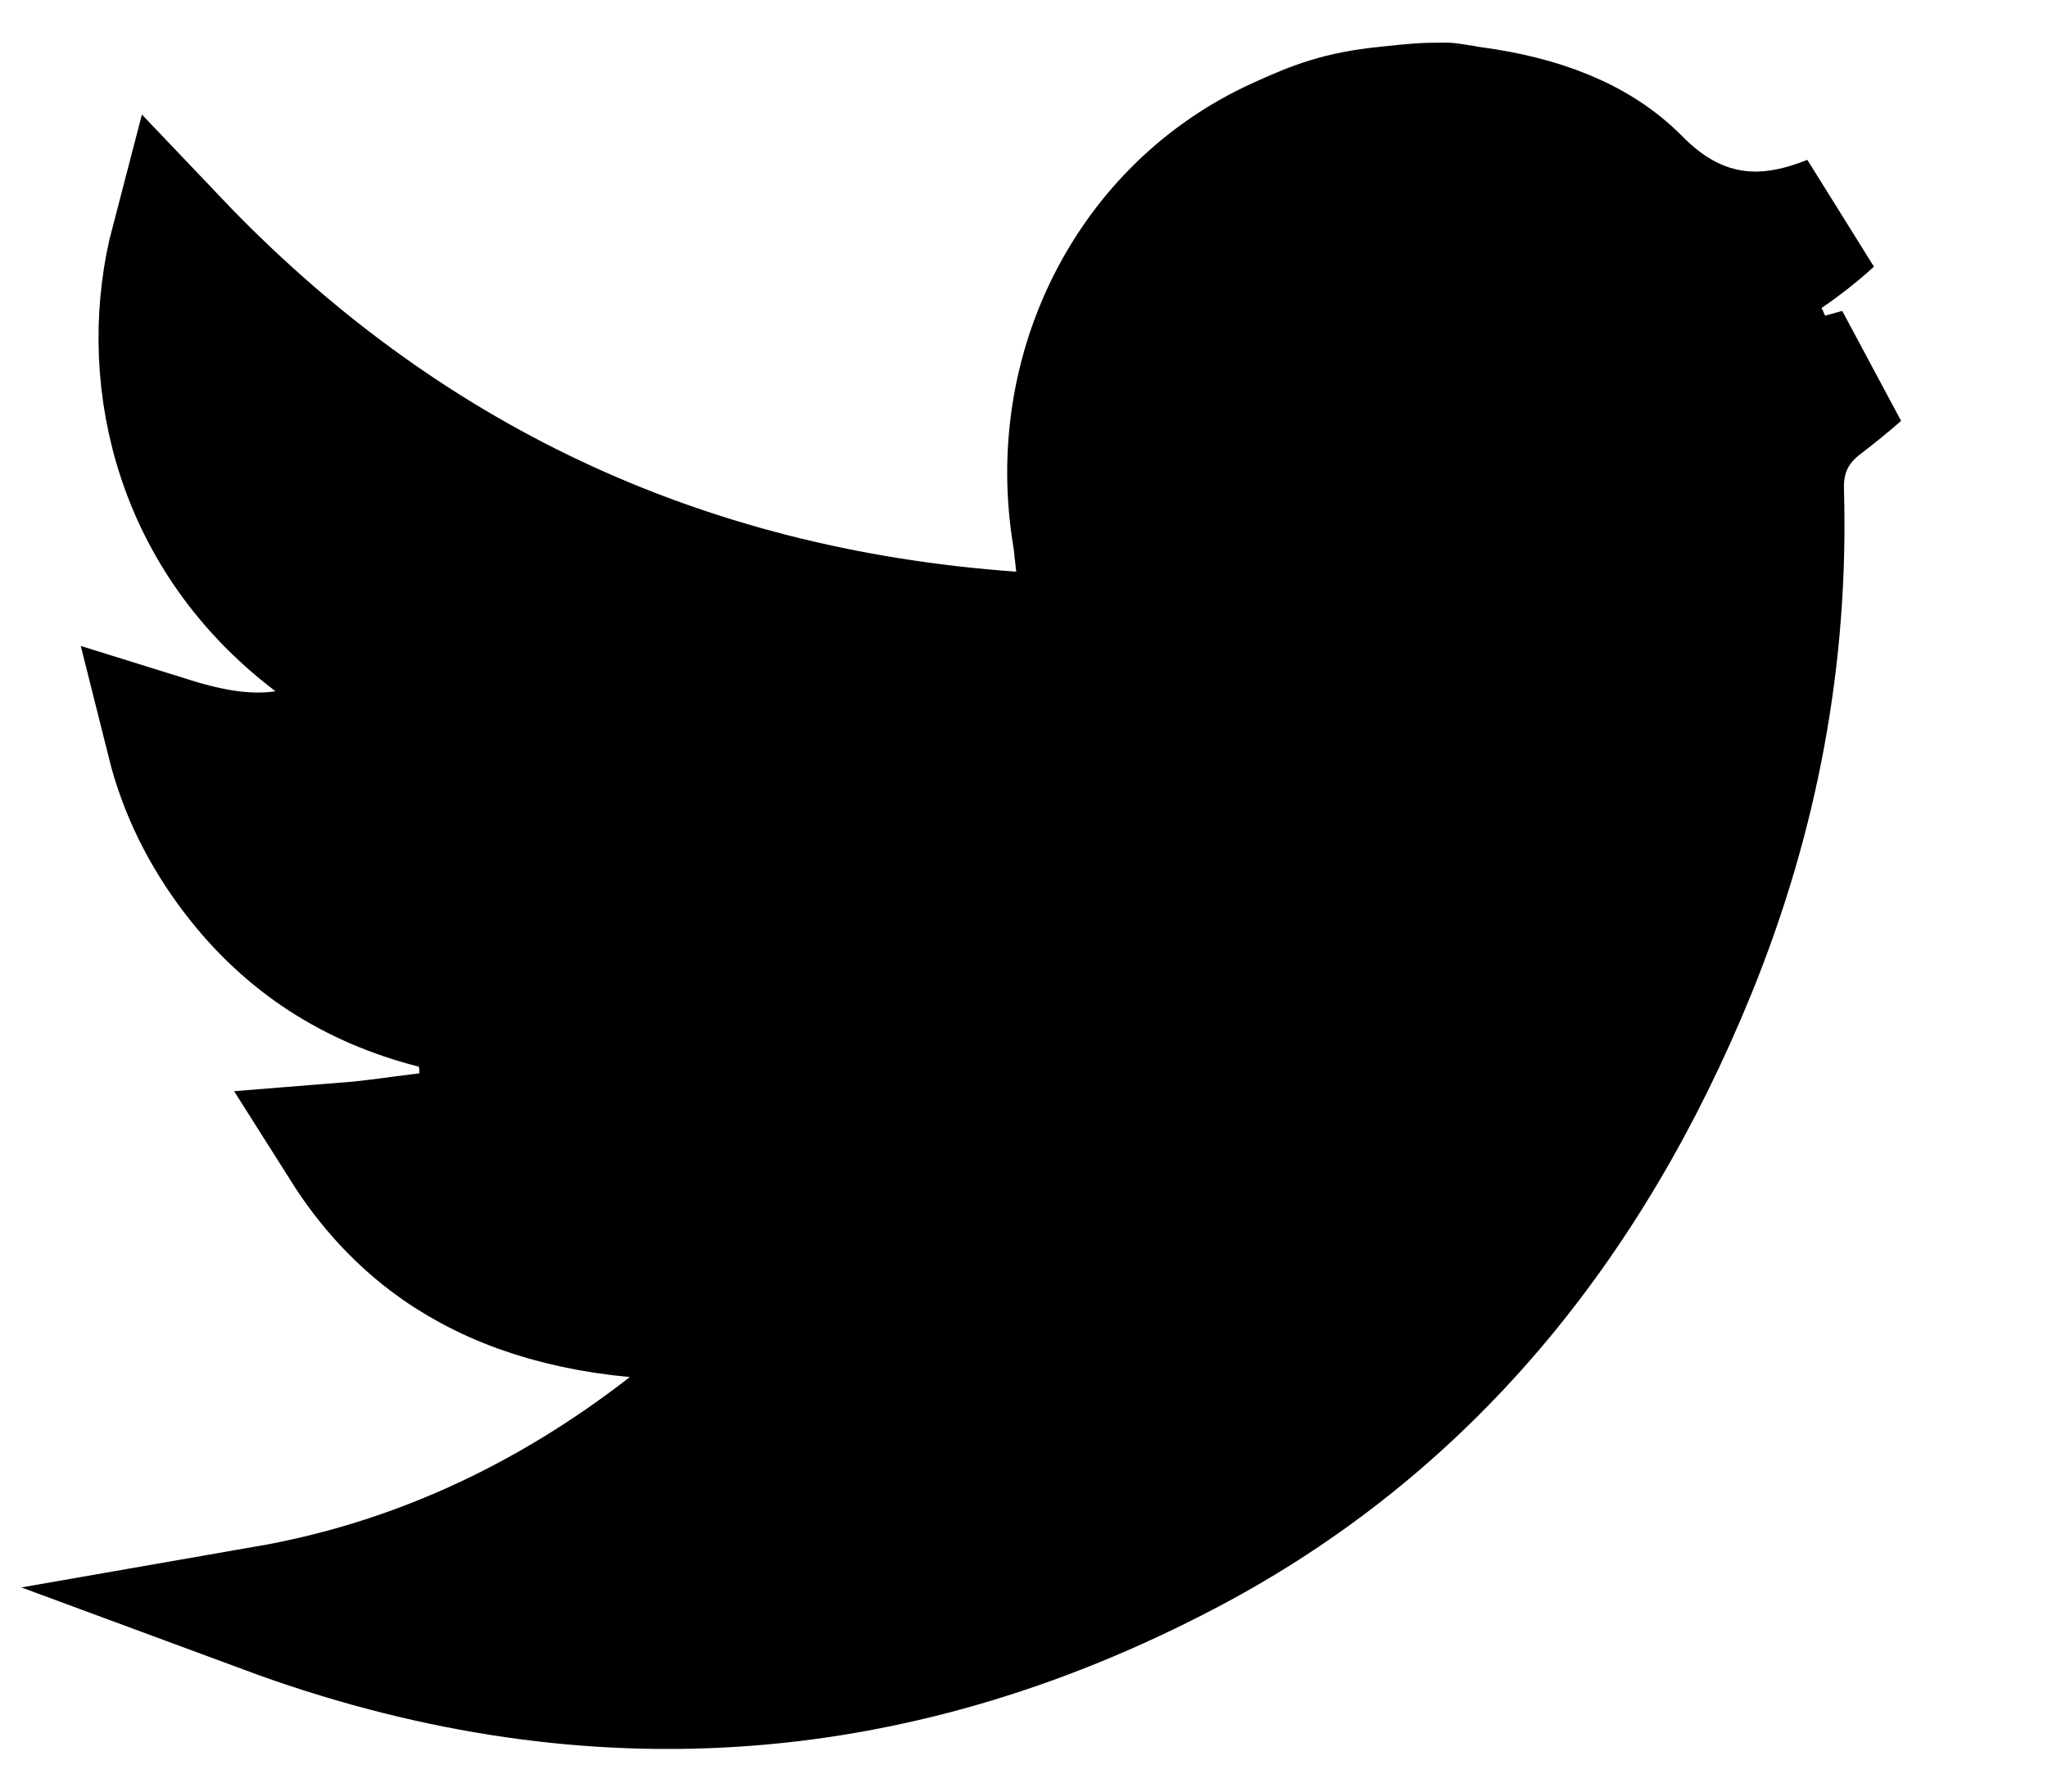
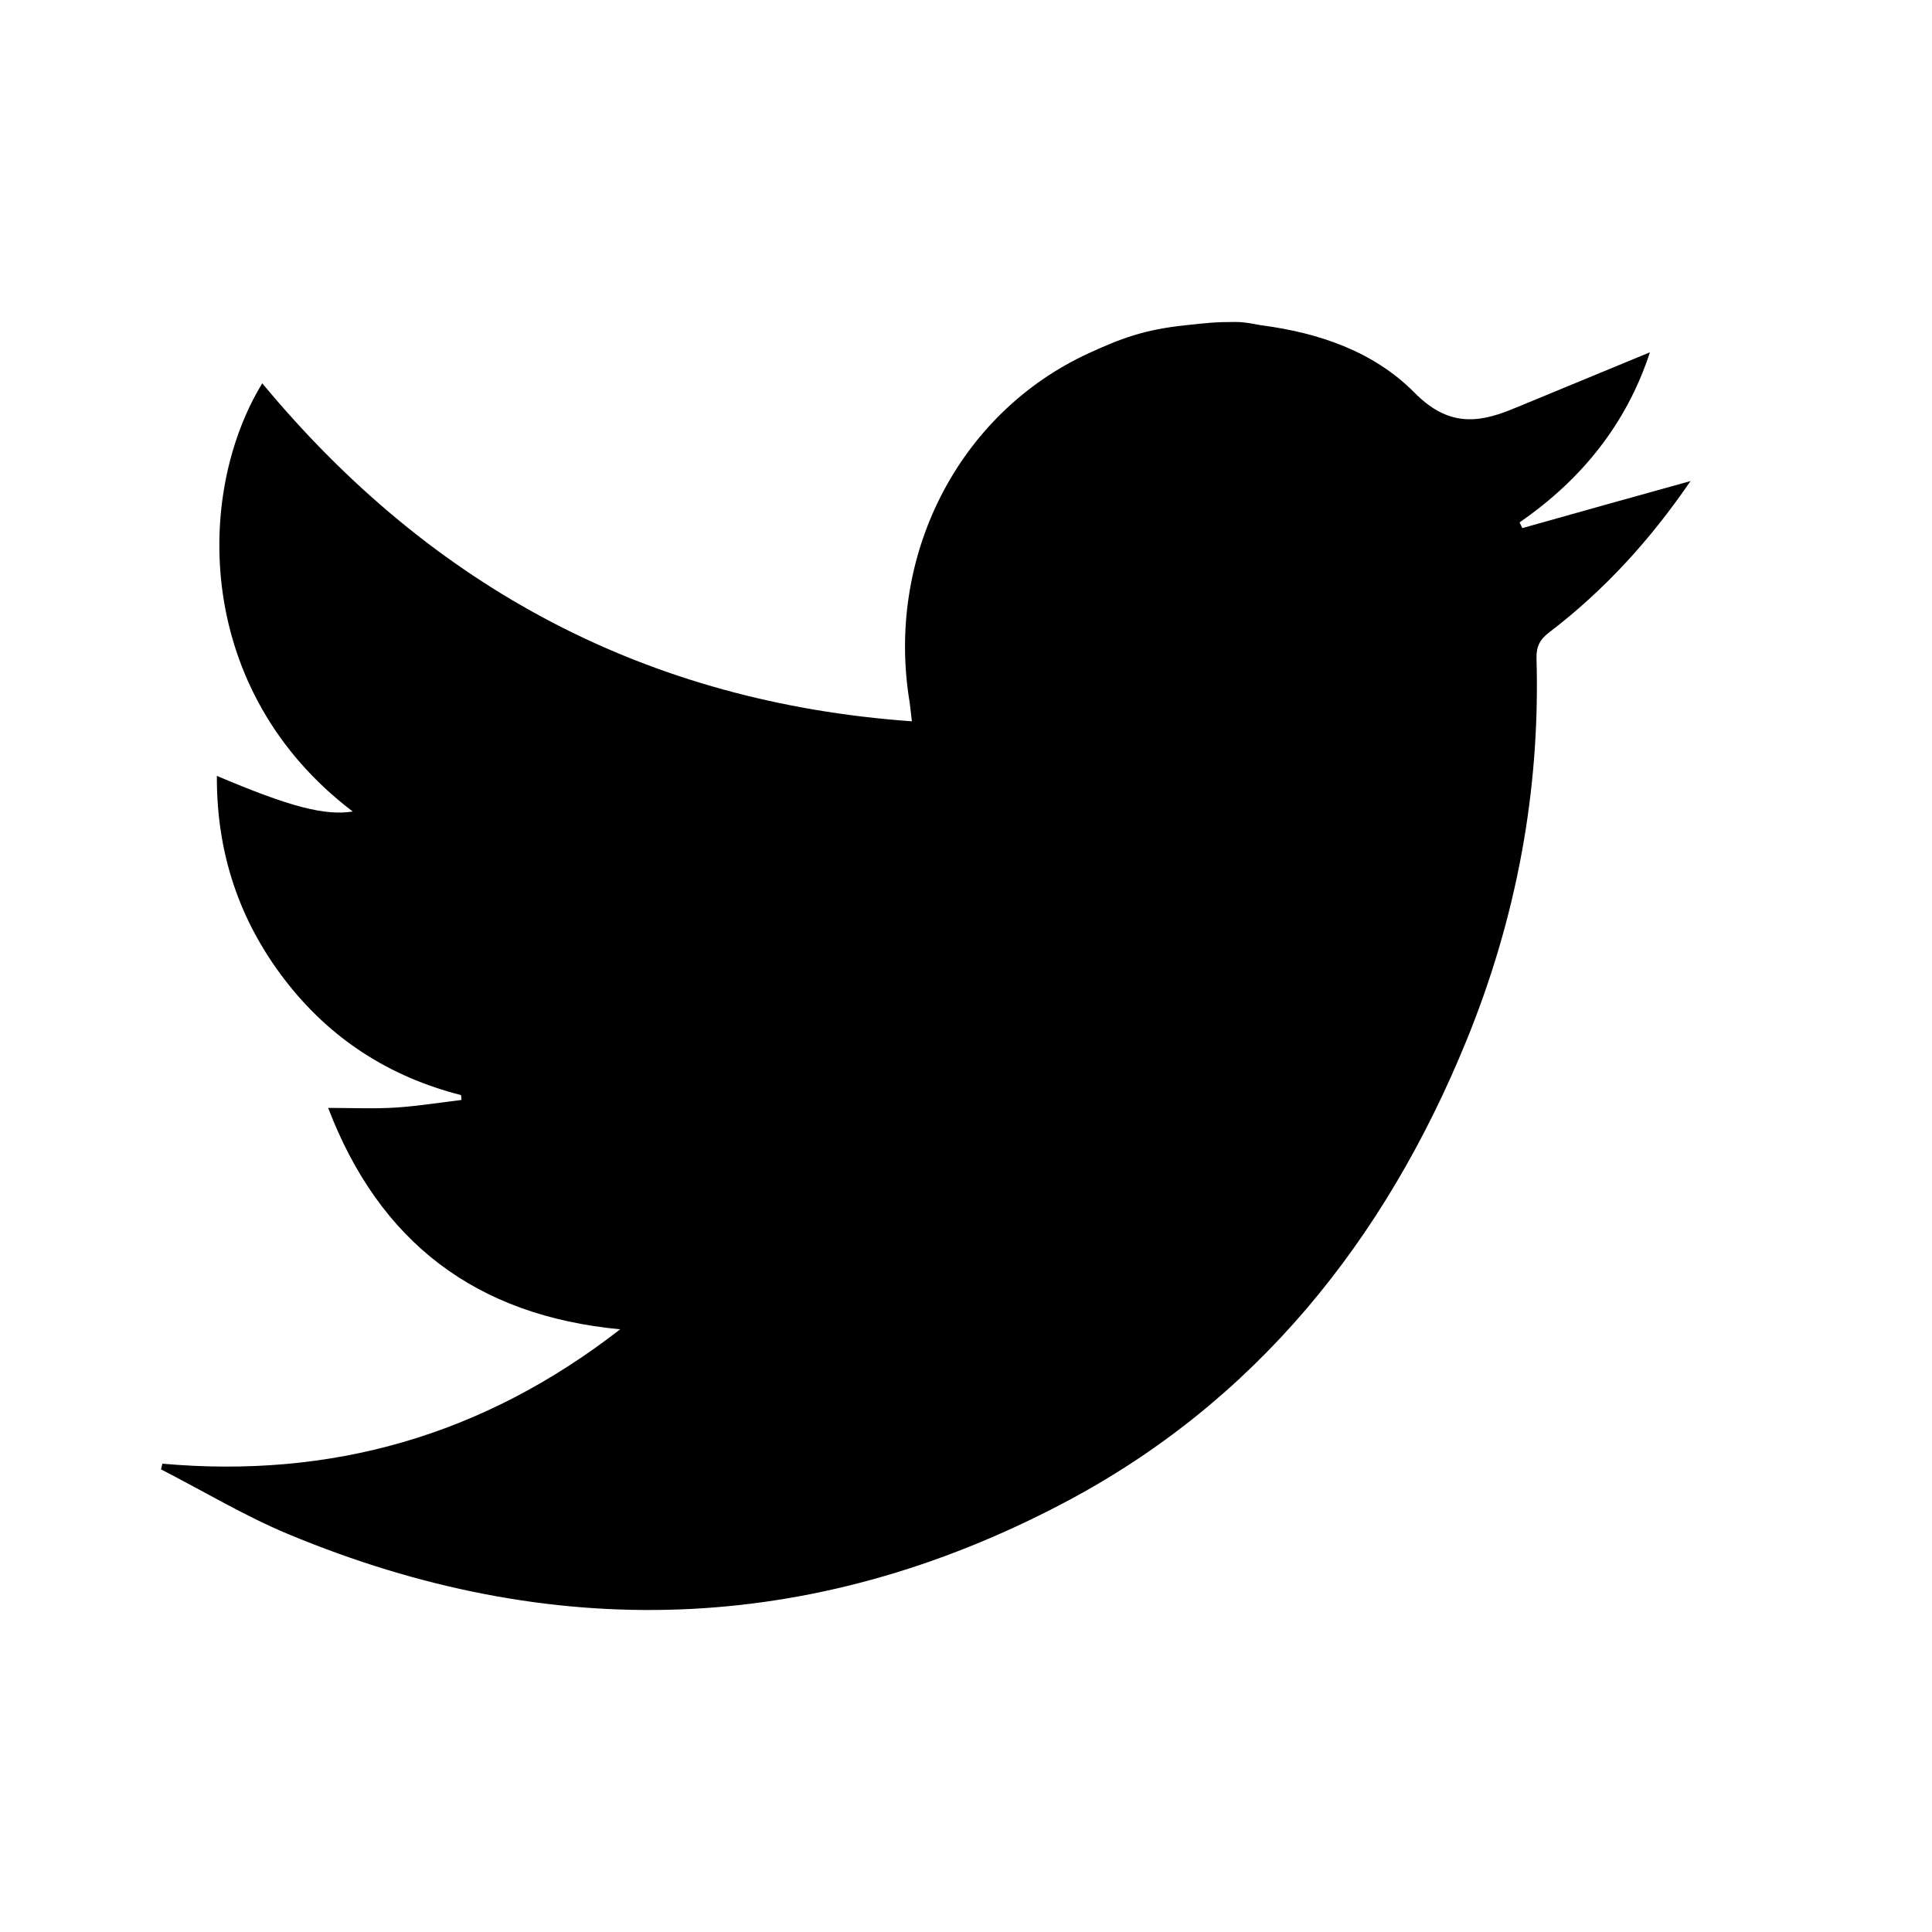
- <svg xmlns="http://www.w3.org/2000/svg" width="16" height="14" viewBox="0 0 16 14" fill="none">
-   <path d="M13.58 1.833C13.85 1.864 14.097 1.796 14.304 1.714C14.194 1.814 14.075 1.908 13.946 1.996L13.564 2.259L13.79 2.645C13.792 2.65 13.796 2.658 13.8 2.667C13.806 2.68 13.815 2.698 13.827 2.719L14.022 3.053L14.394 2.948C14.437 2.936 14.48 2.924 14.524 2.912C14.431 2.993 14.335 3.072 14.236 3.147C14.15 3.212 14.054 3.304 13.987 3.439C13.919 3.576 13.903 3.713 13.906 3.832L13.906 3.832C13.944 5.13 13.709 6.375 13.221 7.575C12.406 9.575 11.132 11.139 9.279 12.116C6.93 13.354 4.527 13.485 2.079 12.579C3.198 12.384 4.248 11.916 5.227 11.156L6.224 10.381L4.967 10.263C4.295 10.2 3.766 10.001 3.35 9.686C3.101 9.496 2.881 9.256 2.694 8.96C2.846 8.948 3.004 8.927 3.144 8.908C3.213 8.899 3.277 8.891 3.334 8.884L3.776 8.833V8.387C3.776 8.386 3.776 8.385 3.776 8.384C3.776 8.364 3.776 8.307 3.763 8.24L3.703 7.929L3.396 7.851C2.76 7.689 2.244 7.359 1.845 6.839C1.598 6.517 1.427 6.17 1.332 5.79C1.675 5.897 1.957 5.937 2.227 5.896L3.396 5.718L2.454 5.003C1.329 4.149 1.111 2.86 1.365 1.89C3.125 3.74 5.302 4.78 7.904 4.966L8.516 5.01L8.435 4.402C8.431 4.369 8.428 4.341 8.425 4.311L8.424 4.304C8.422 4.277 8.418 4.244 8.414 4.21L8.412 4.203L8.411 4.196C8.192 2.896 8.839 1.633 9.983 1.109C10.284 0.971 10.47 0.901 10.823 0.864C11.055 0.839 11.113 0.833 11.289 0.833C11.31 0.833 11.336 0.836 11.369 0.842C11.383 0.844 11.396 0.846 11.411 0.849C11.414 0.85 11.418 0.851 11.421 0.851C11.43 0.853 11.442 0.855 11.455 0.857C11.464 0.859 11.479 0.861 11.496 0.863C12.029 0.934 12.473 1.099 12.786 1.415C13.014 1.647 13.275 1.798 13.58 1.833Z" fill="black" stroke="black" />
+ <svg xmlns="http://www.w3.org/2000/svg" width="20" height="20" viewBox="0 0 20 20" fill="none">
+   <path d="M12.271 3.367C12.508 3.341 12.586 3.333 12.789 3.333C12.909 3.333 13.016 3.363 13.055 3.367C13.648 3.444 14.218 3.636 14.642 4.064C14.98 4.407 15.285 4.389 15.658 4.234C15.665 4.23 15.669 4.23 15.676 4.227C16.143 4.035 16.613 3.839 17.08 3.647C16.839 4.385 16.373 4.965 15.73 5.408C15.741 5.426 15.748 5.448 15.759 5.467C16.337 5.304 16.915 5.142 17.5 4.98C17.087 5.585 16.61 6.109 16.039 6.545C15.942 6.618 15.902 6.692 15.906 6.818C15.945 8.187 15.698 9.501 15.184 10.764C14.333 12.853 12.987 14.518 11.012 15.558C8.399 16.935 5.706 17.013 2.988 15.883C2.536 15.695 2.108 15.437 1.667 15.211C1.67 15.193 1.677 15.171 1.681 15.152C3.422 15.307 4.995 14.868 6.42 13.761C4.927 13.62 3.929 12.86 3.397 11.469C3.645 11.469 3.875 11.48 4.104 11.465C4.331 11.45 4.553 11.413 4.776 11.387C4.776 11.369 4.776 11.354 4.772 11.336C4.033 11.148 3.419 10.756 2.948 10.143C2.478 9.531 2.241 8.833 2.245 8.032C3.002 8.353 3.361 8.446 3.652 8.401C2.008 7.154 2.019 5.105 2.715 3.968C4.478 6.094 6.707 7.272 9.44 7.467C9.429 7.386 9.425 7.331 9.418 7.279C9.163 5.77 9.914 4.278 11.274 3.655C11.605 3.503 11.845 3.412 12.271 3.367Z" fill="black" />
</svg>
